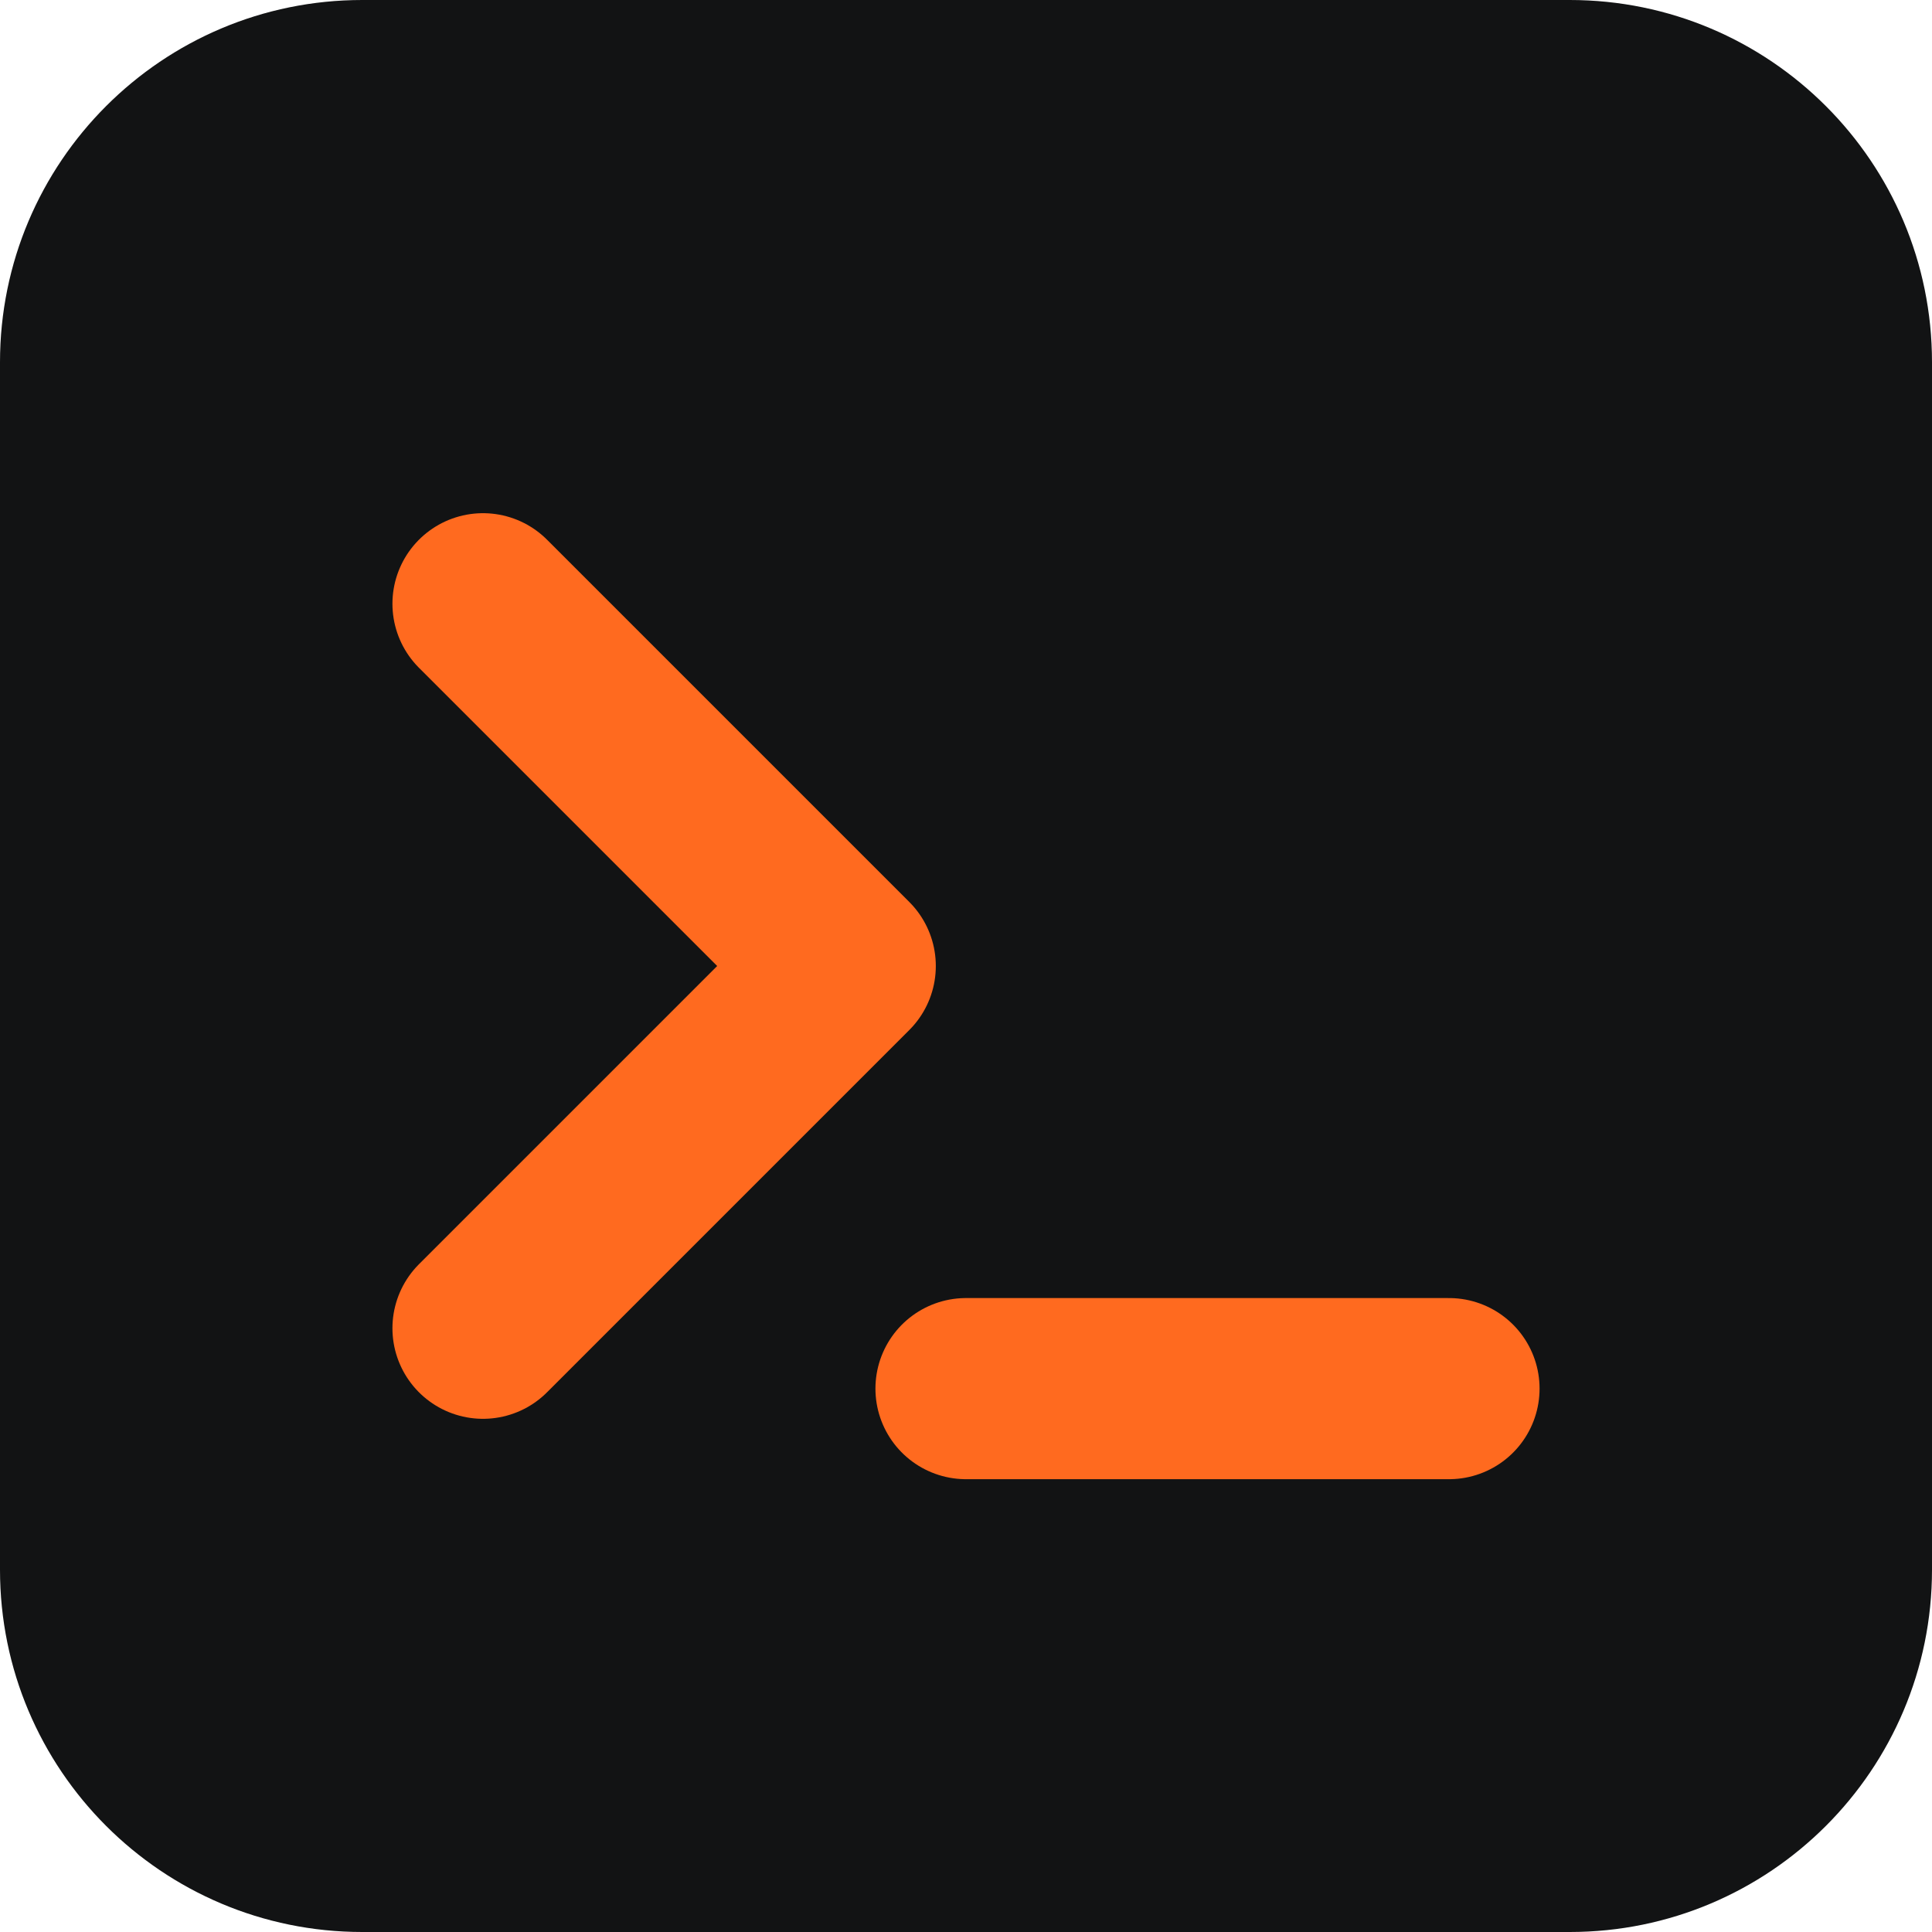
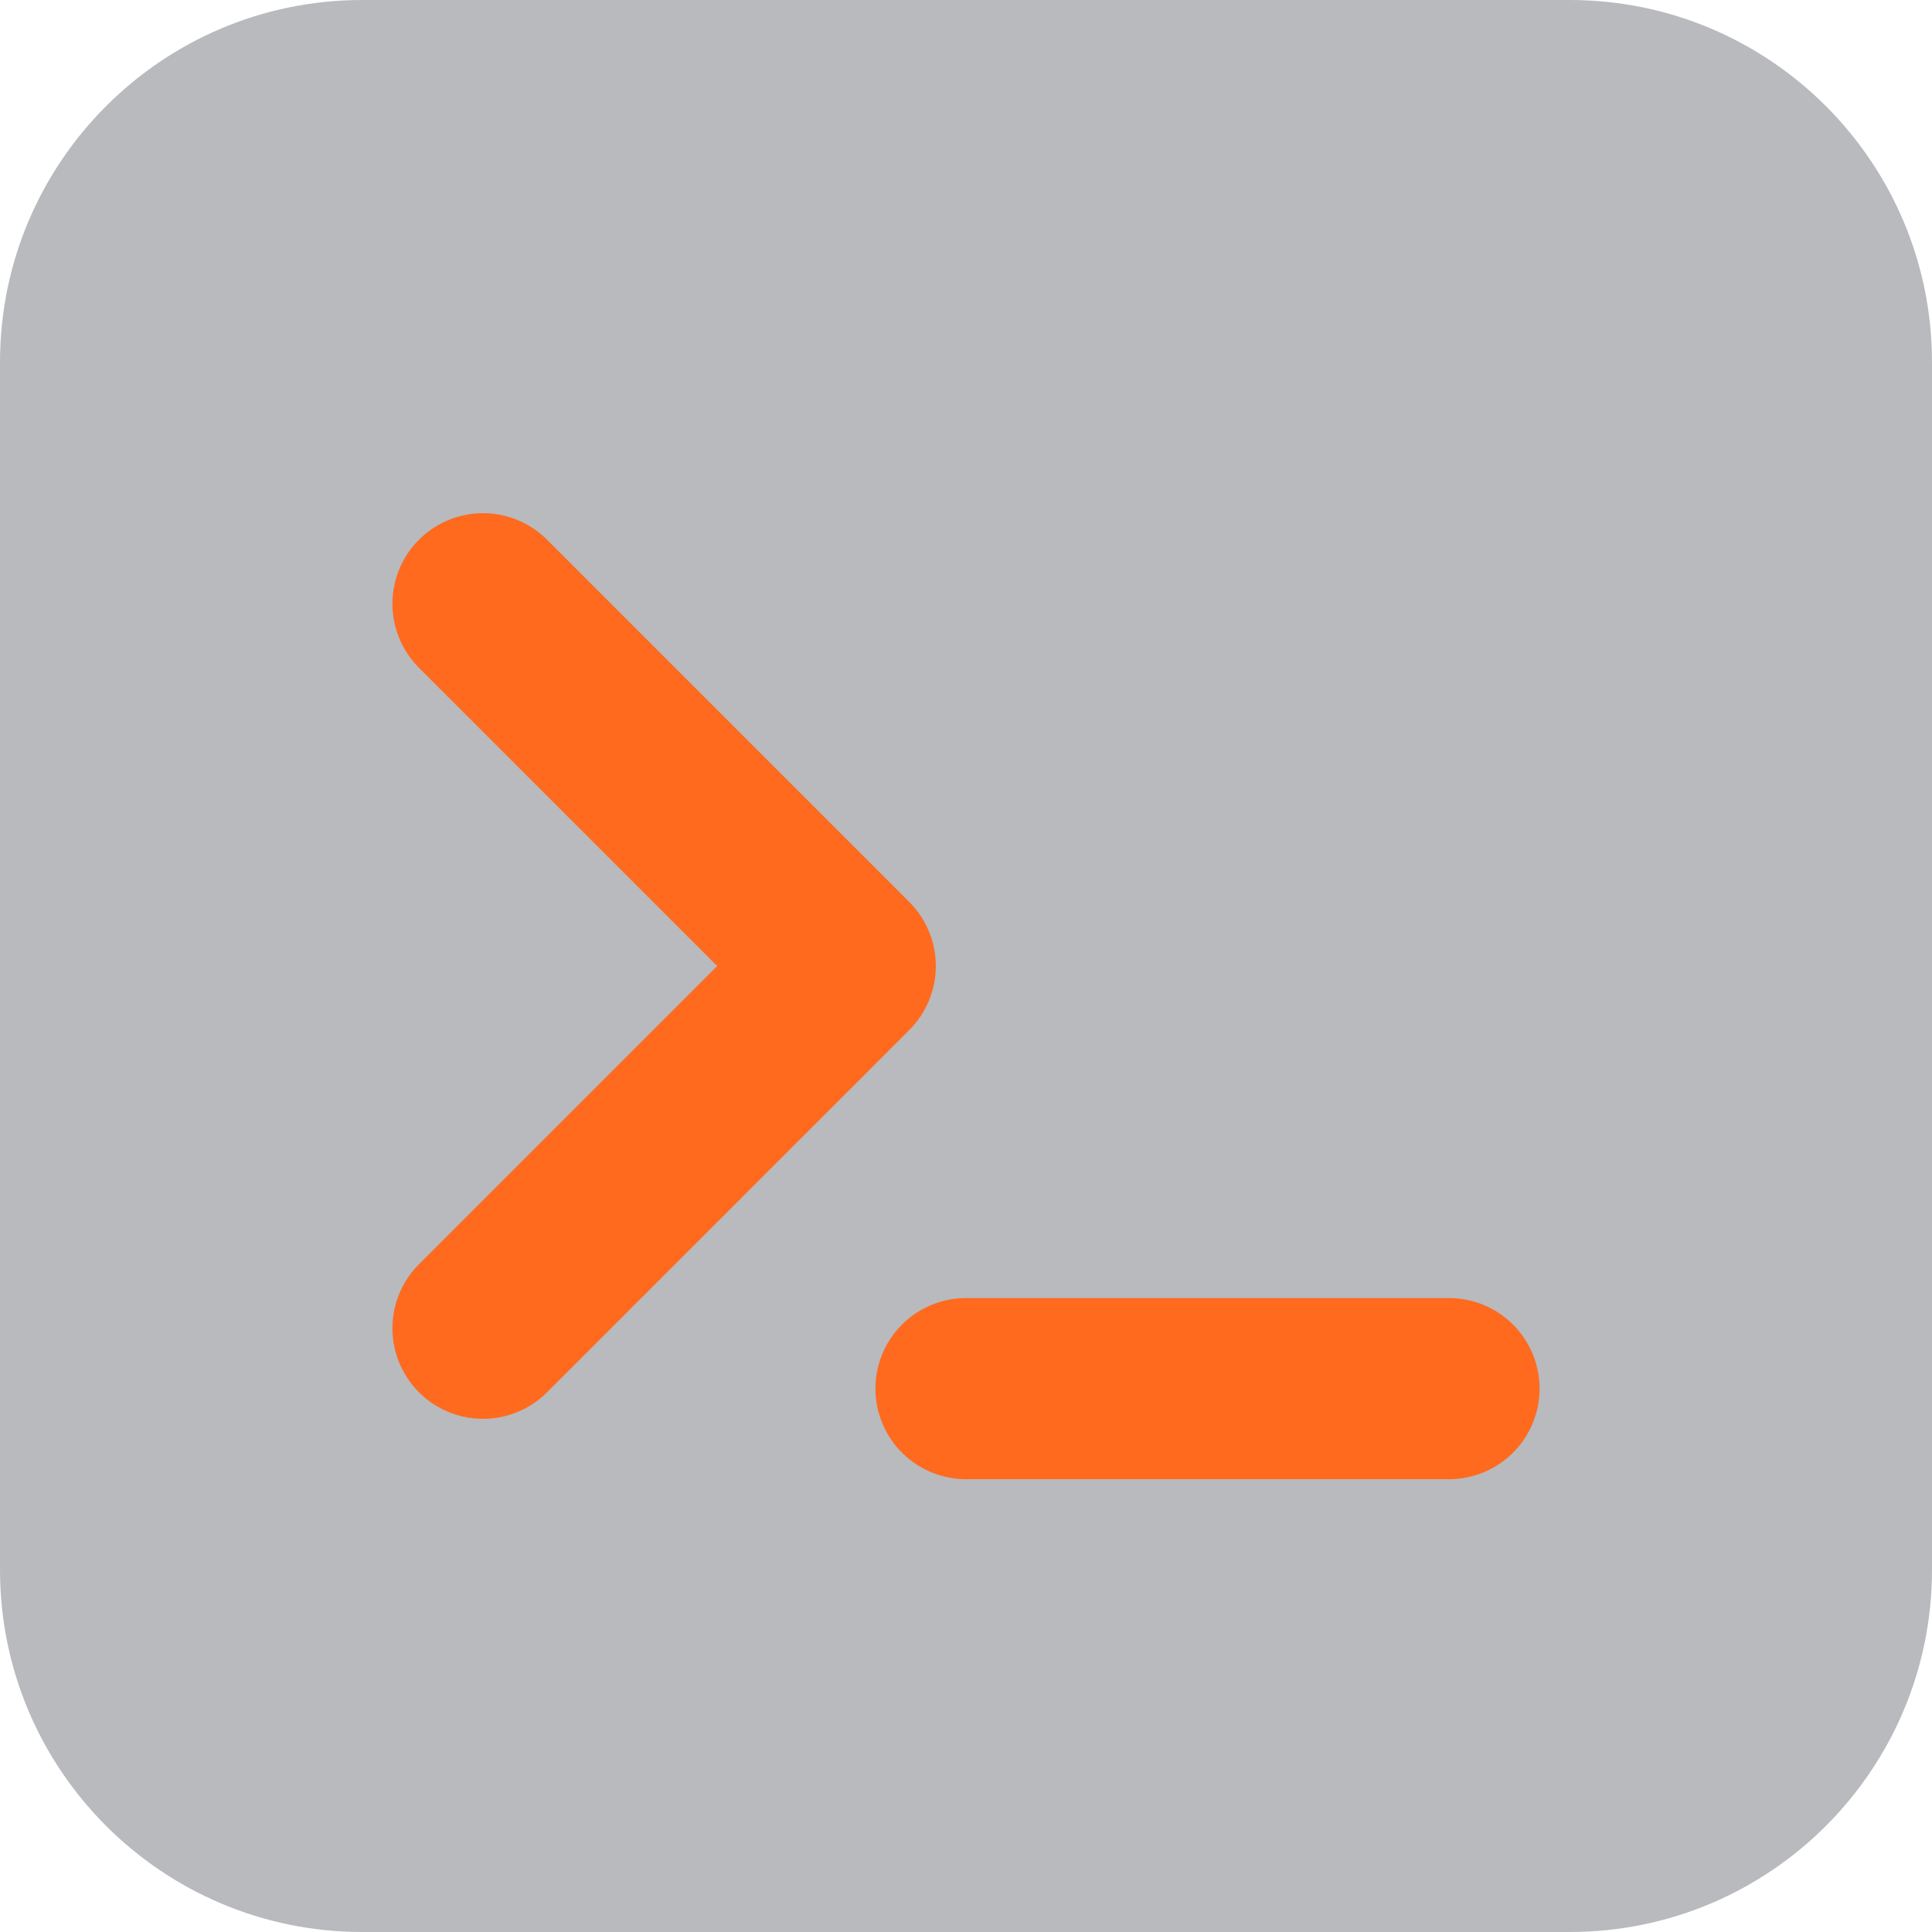
<svg xmlns="http://www.w3.org/2000/svg" viewBox="0 0 32 32">
-   <rect width="32" height="32" rx="6" fill="#121314" />
+   <rect width="32" height="32" rx="6" fill="#b8babe" />
  <path d="M8 10l6 6-6 6" fill="none" stroke="#ff6a1f" stroke-width="3" stroke-linecap="round" stroke-linejoin="round" />
  <path d="M16 23h8" stroke="#ff6a1f" stroke-width="3" stroke-linecap="round" />
</svg>
